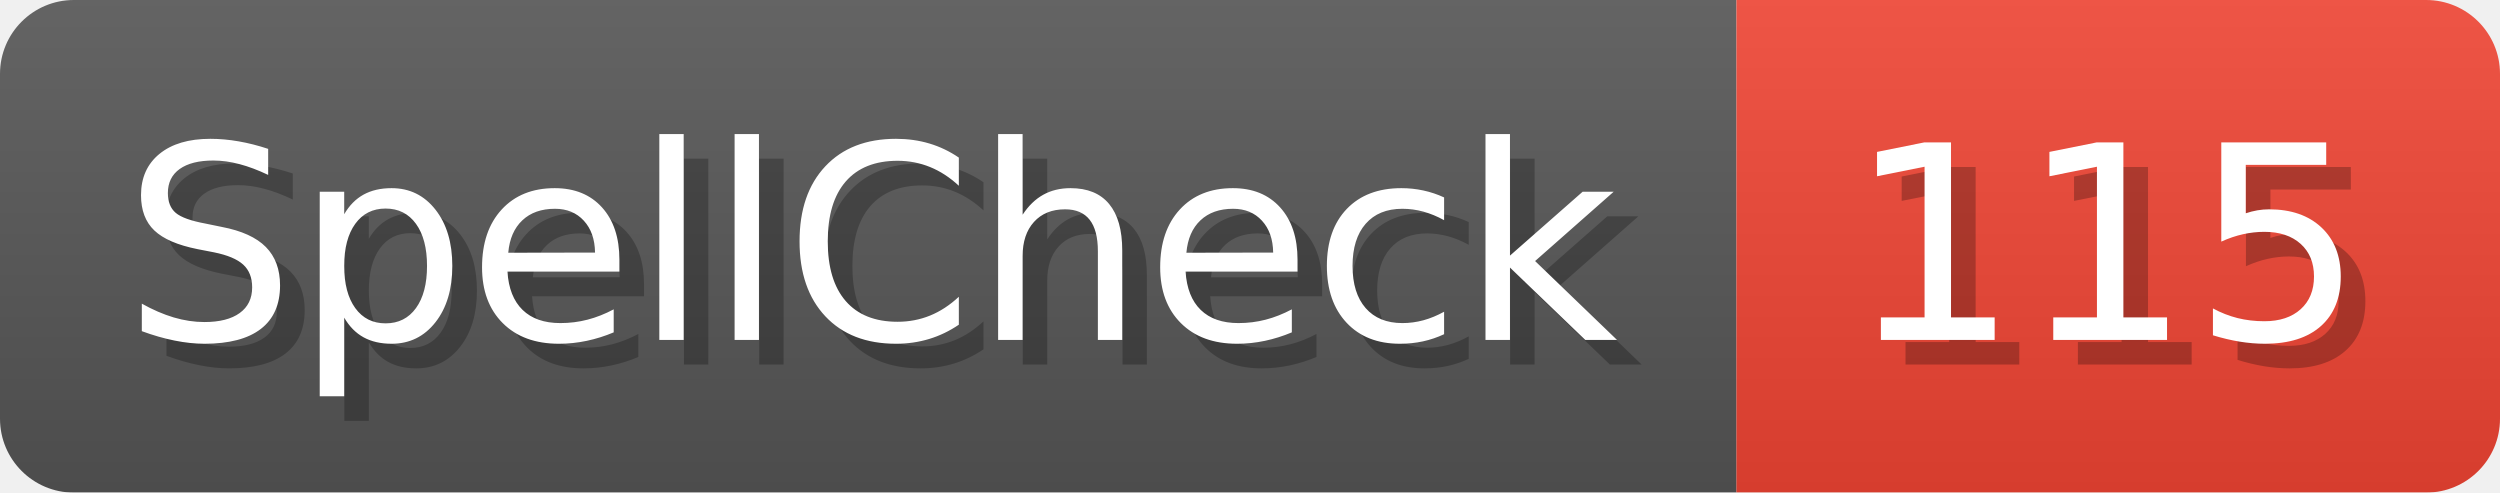
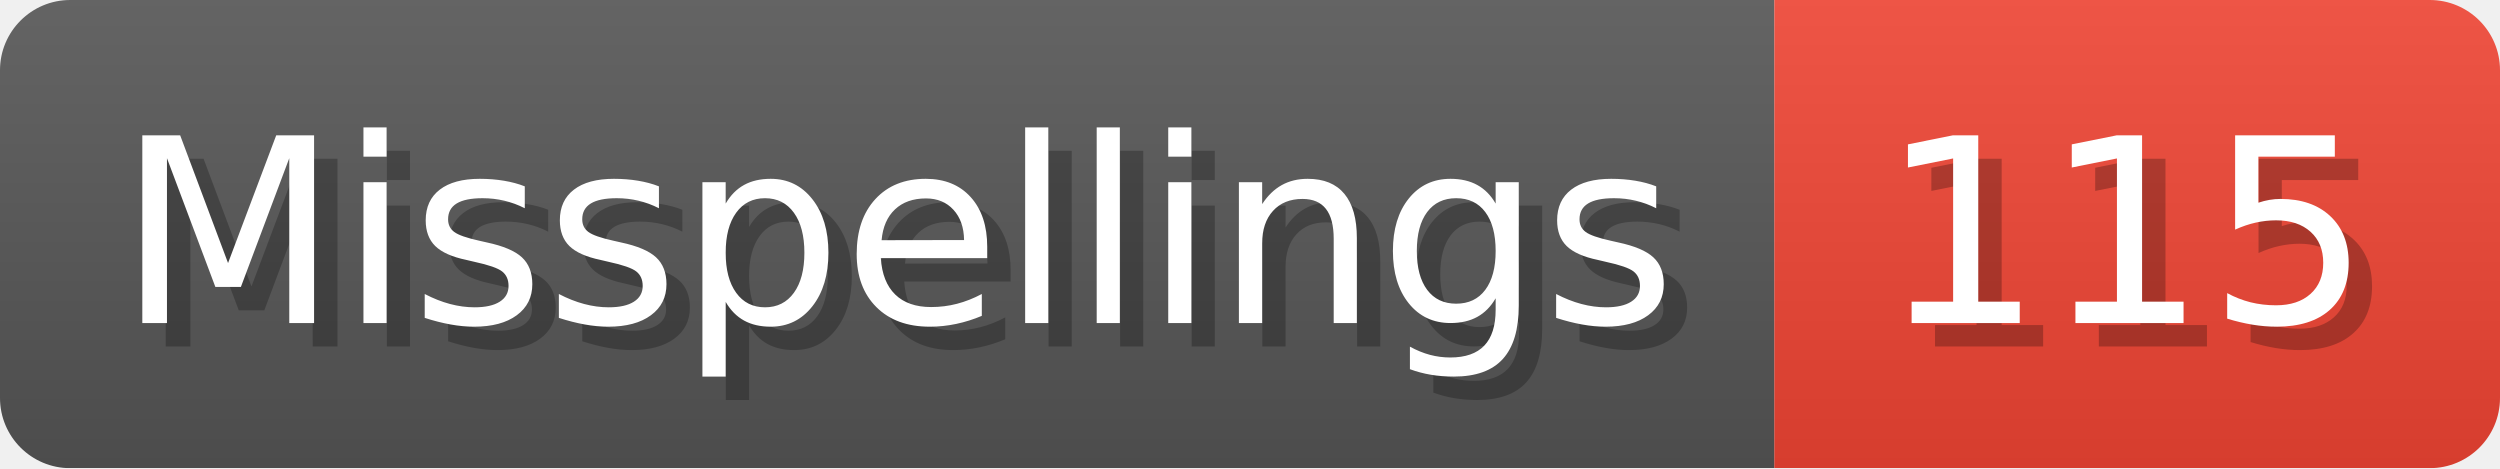
- <svg xmlns="http://www.w3.org/2000/svg" width="101.5" height="20" viewBox="0 0 1015 200" role="img" aria-label="SpellCheck: 115">
+ <svg xmlns="http://www.w3.org/2000/svg" width="106.8" height="20" viewBox="0 0 1068 200" role="img" aria-label="Misspellings: 115">
  <linearGradient id="a" x2="0" y2="100%">
    <stop offset="0" stop-opacity=".1" stop-color="#EEE" />
    <stop offset="1" stop-opacity=".1" />
  </linearGradient>
  <mask id="m">
-     <rect width="1015" height="200" rx="30" fill="#FFF" />
+     <rect width="1068" height="200" rx="30" fill="#FFF" />
  </mask>
  <g mask="url(#m)">
-     <rect width="705" height="200" fill="#555" />
-     <rect width="310" height="200" fill="#E43" x="705" />
-     <rect width="1015" height="200" fill="url(#a)" />
+     <rect width="758" height="200" fill="#555" />
+     <rect width="310" height="200" fill="#E43" x="758" />
+     <rect width="1068" height="200" fill="url(#a)" />
  </g>
  <g aria-hidden="true" fill="#fff" text-anchor="start" font-family="Verdana,DejaVu Sans,sans-serif" font-size="110">
-     <text x="60" y="148" textLength="605" fill="#000" opacity="0.25">SpellCheck</text>
-     <text x="50" y="138" textLength="605">SpellCheck</text>
-     <text x="760" y="148" textLength="210" fill="#000" opacity="0.25">115</text>
-     <text x="750" y="138" textLength="210">115</text>
+     <text x="60" y="148" textLength="658" fill="#000" opacity="0.25">Misspellings</text>
+     <text x="50" y="138" textLength="658">Misspellings</text>
+     <text x="813" y="148" textLength="210" fill="#000" opacity="0.25">115</text>
+     <text x="803" y="138" textLength="210">115</text>
  </g>
</svg>
